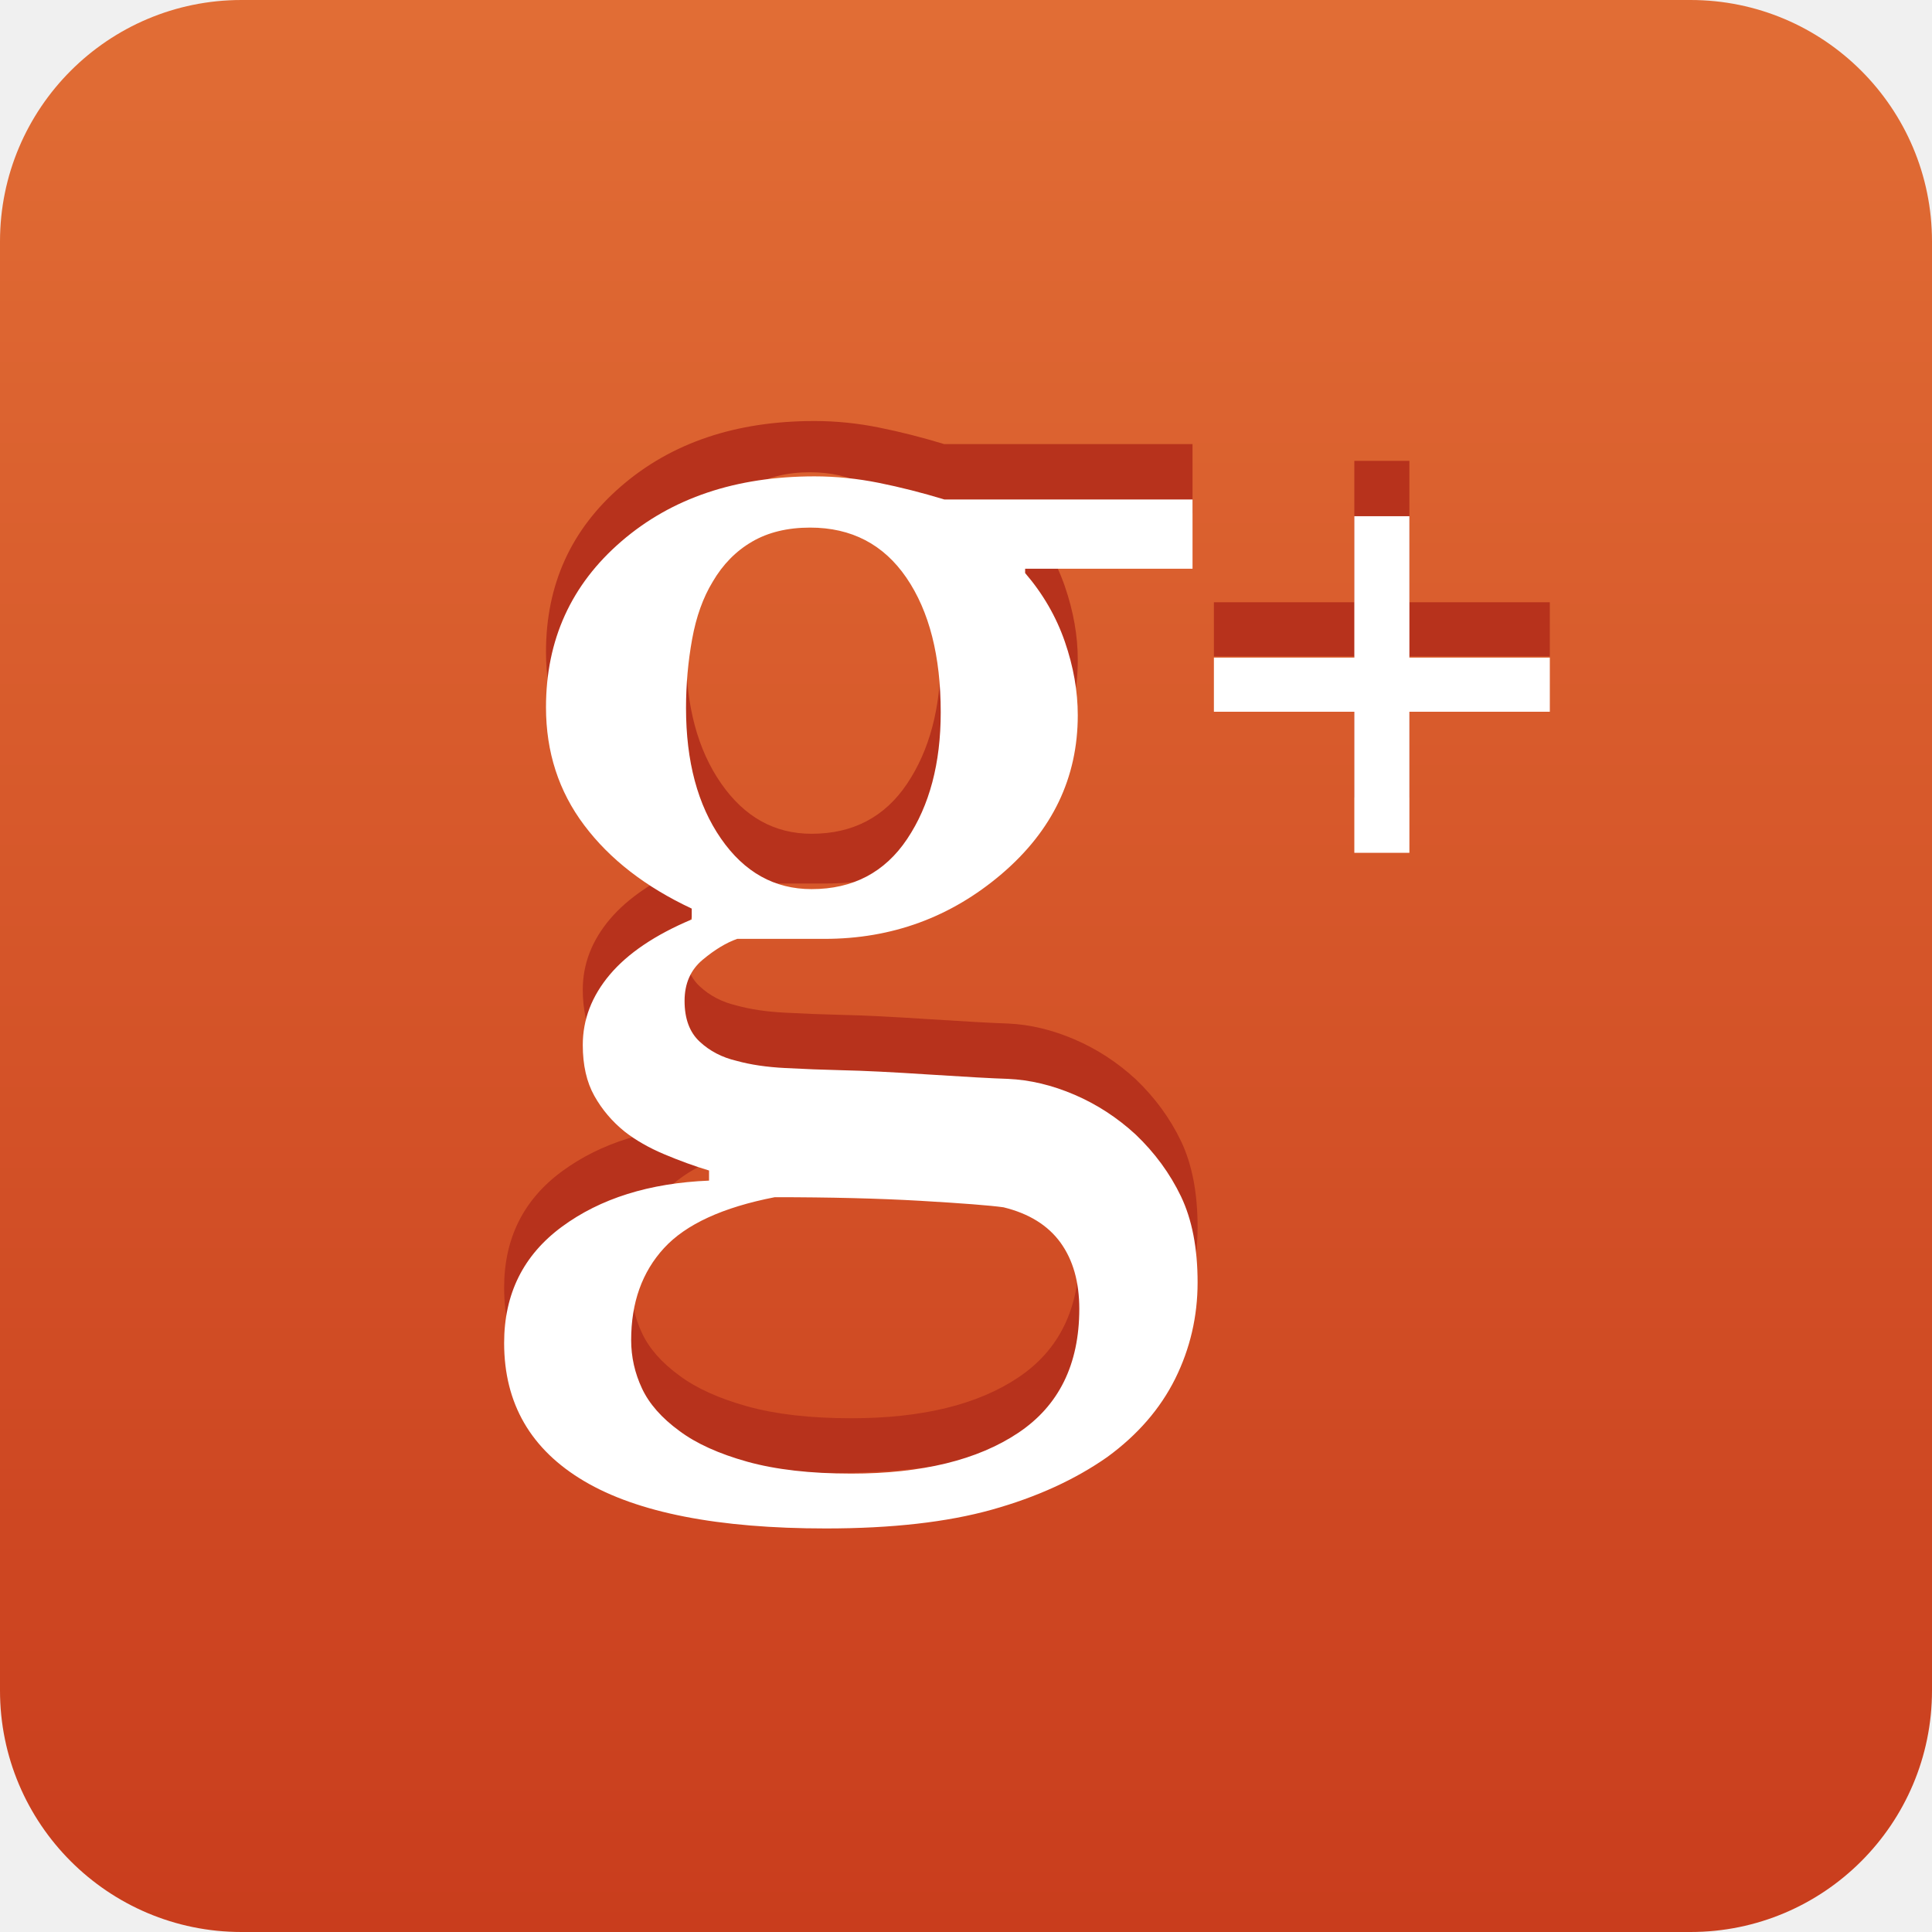
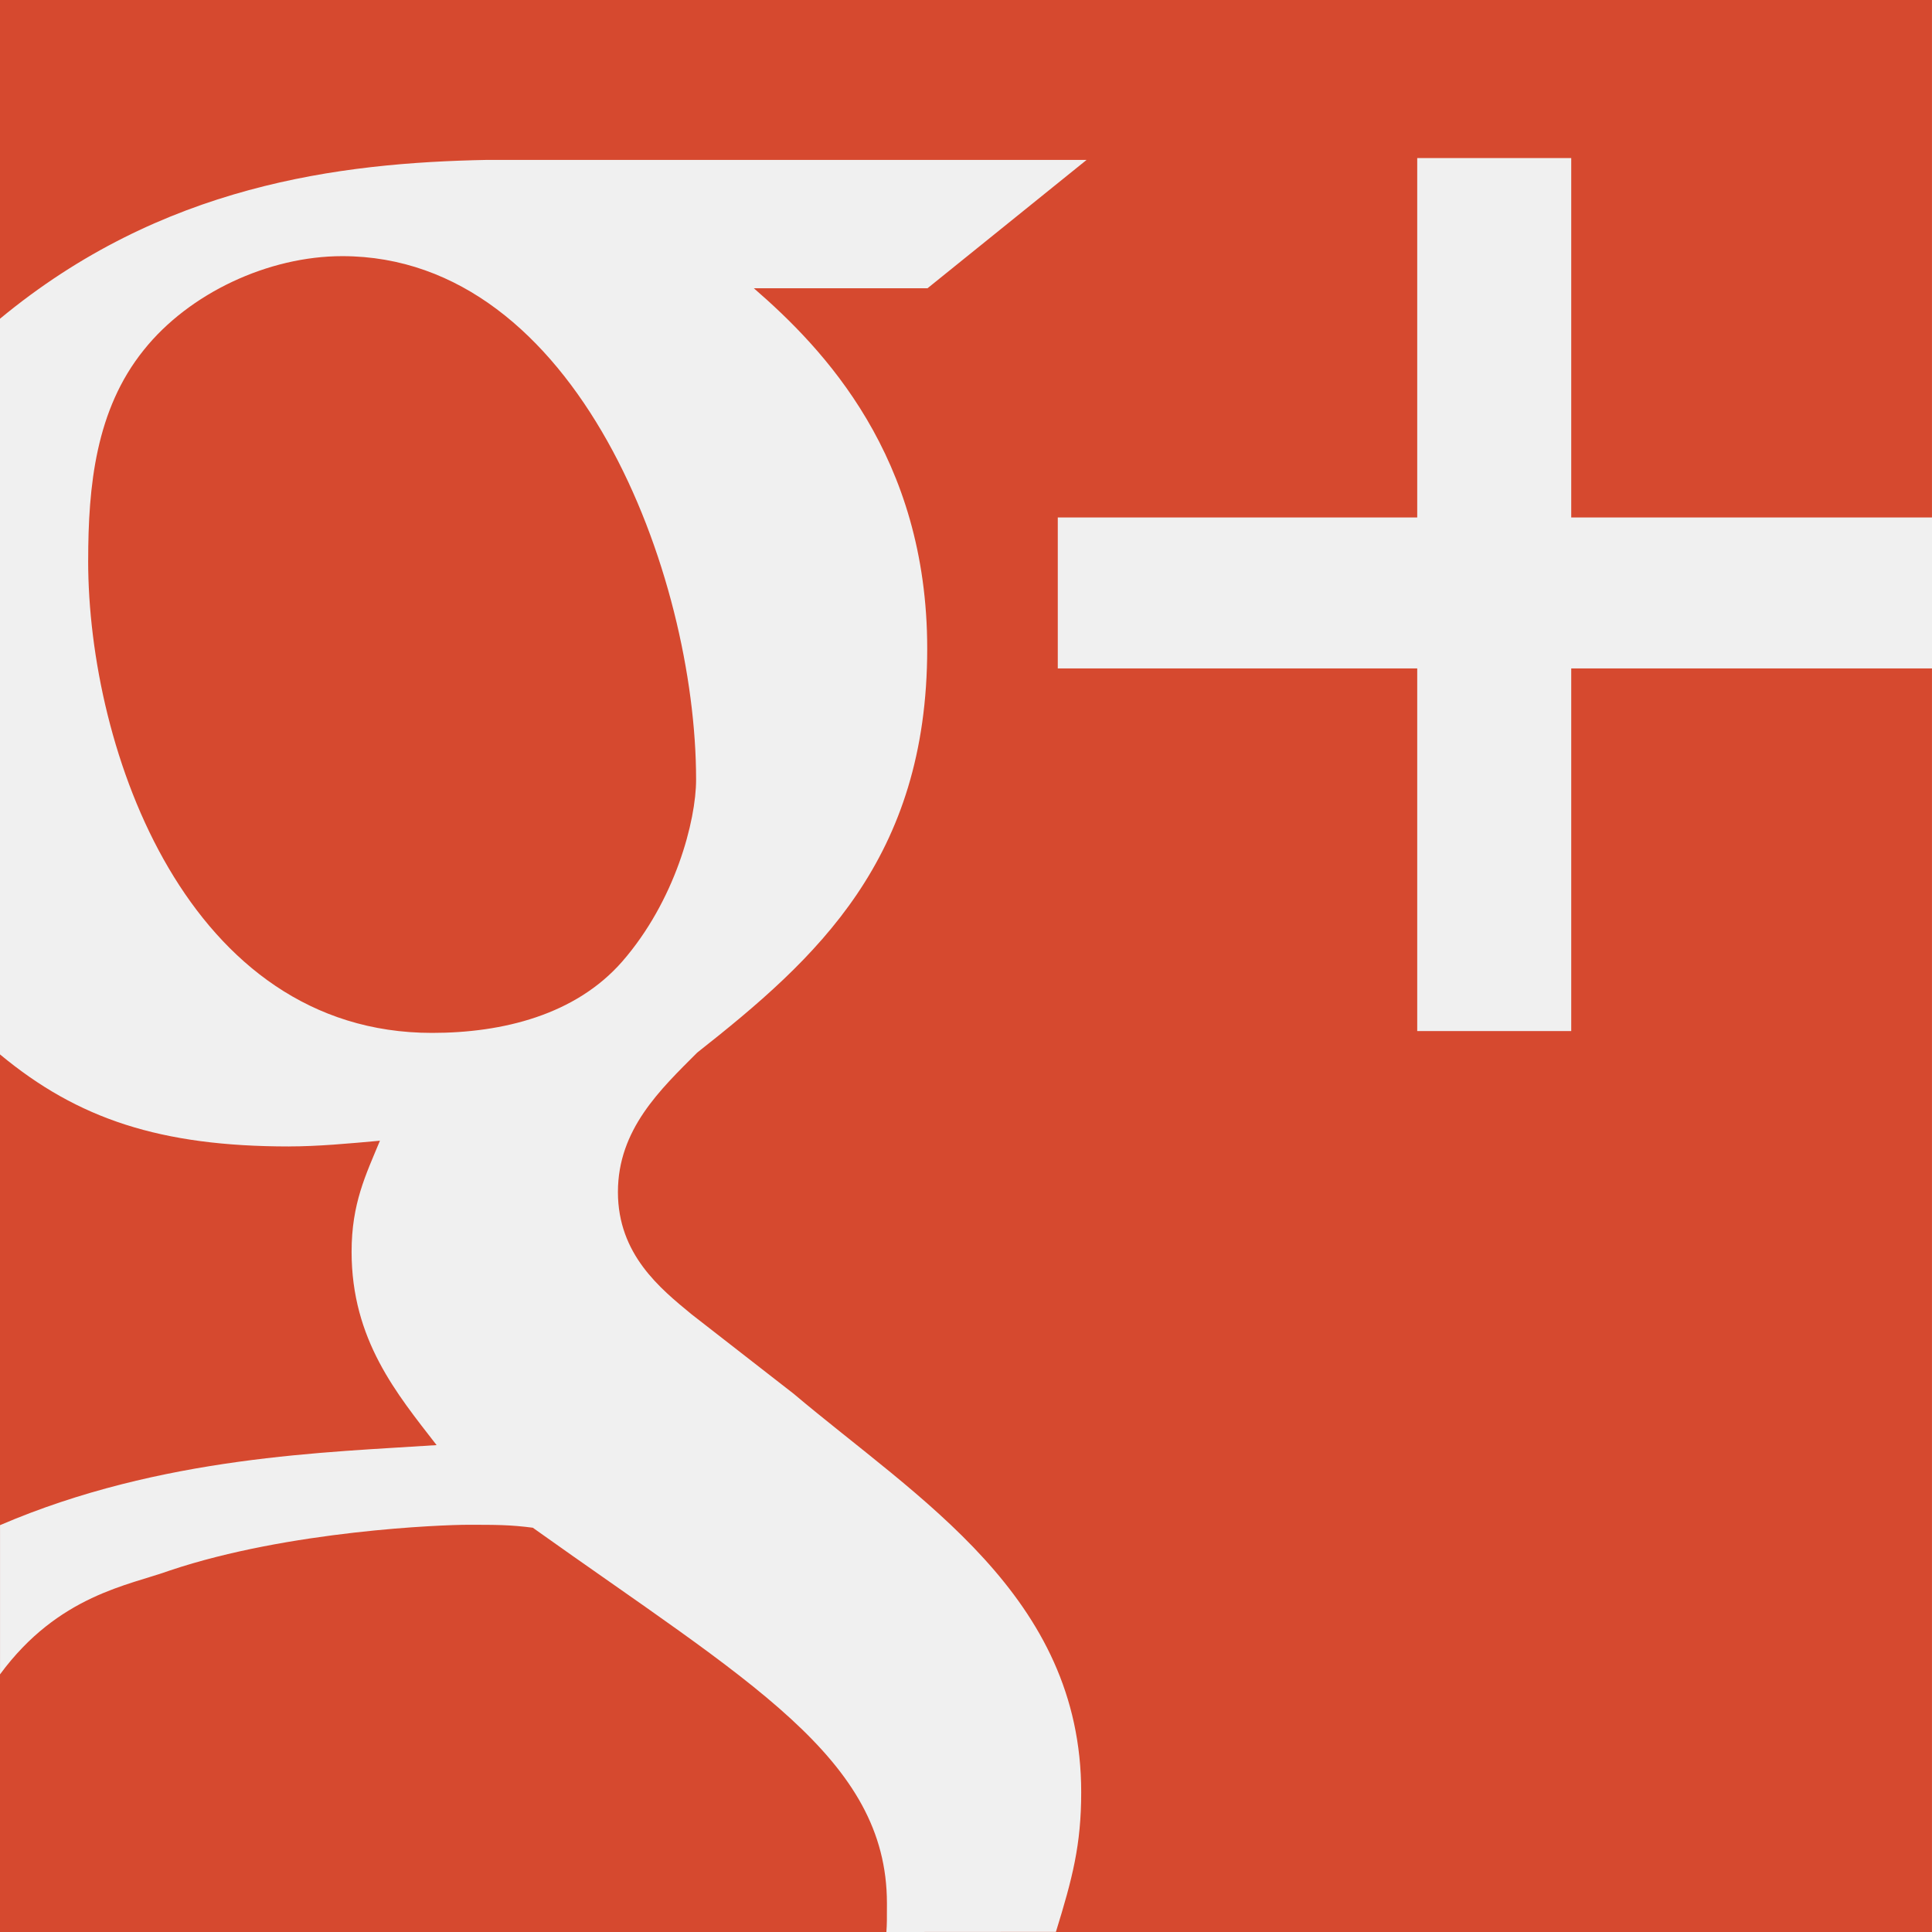
- <svg xmlns="http://www.w3.org/2000/svg" version="1.1" id="Icon" x="0px" y="0px" viewBox="0 0 48 48" enable-background="new 0 0 48 48" xml:space="preserve">
-   <linearGradient id="SVGID_1_" gradientUnits="userSpaceOnUse" x1="24" y1="0" x2="24" y2="48.001">
-     <stop offset="0" style="stop-color:#E16D35" />
-     <stop offset="1" style="stop-color:#C93D1D" />
-   </linearGradient>
-   <path fill-rule="evenodd" clip-rule="evenodd" fill="url(#SVGID_1_)" d="M48,42c0,3.313-2.687,6-6,6H6c-3.313,0-6-2.687-6-6V6  c0-3.313,2.687-6,6-6h36c3.313,0,6,2.687,6,6V42z" />
-   <path fill="#B7321C" d="M26.697,25.824c-0.556-0.239-1.108-0.371-1.658-0.395c-0.383-0.012-1.031-0.048-1.945-0.107  c-0.915-0.06-1.634-0.096-2.16-0.107c-0.49-0.012-0.965-0.03-1.425-0.055c-0.46-0.023-0.864-0.083-1.21-0.179  c-0.359-0.084-0.664-0.242-0.915-0.476c-0.251-0.232-0.376-0.57-0.376-1.013c0-0.43,0.149-0.771,0.448-1.021s0.585-0.424,0.86-0.52  h2.169c1.673,0,3.14-0.538,4.401-1.613c1.261-1.076,1.891-2.39,1.891-3.944c0-0.597-0.107-1.207-0.322-1.829  c-0.215-0.621-0.544-1.189-0.986-1.703v-0.107h4.159v-1.721h-6.167c-0.55-0.167-1.091-0.305-1.623-0.412s-1.067-0.162-1.604-0.162  c-1.948,0-3.547,0.538-4.795,1.614c-1.249,1.076-1.874,2.45-1.874,4.123c0,1.112,0.316,2.089,0.95,2.931  c0.633,0.843,1.523,1.533,2.671,2.071v0.269c-0.908,0.382-1.586,0.84-2.035,1.371c-0.448,0.532-0.672,1.114-0.672,1.748  c0,0.502,0.096,0.923,0.287,1.264c0.191,0.341,0.442,0.637,0.753,0.888c0.275,0.215,0.603,0.403,0.986,0.564  c0.382,0.161,0.753,0.296,1.111,0.403v0.251c-1.482,0.061-2.701,0.442-3.657,1.147c-0.956,0.705-1.434,1.667-1.434,2.887  c0,1.506,0.664,2.649,1.99,3.433s3.328,1.175,6.005,1.175c1.637,0,3.012-0.156,4.124-0.467s2.067-0.747,2.868-1.309  c0.753-0.55,1.314-1.198,1.686-1.945c0.37-0.747,0.556-1.544,0.556-2.393s-0.138-1.56-0.412-2.134  c-0.275-0.573-0.652-1.087-1.13-1.542C27.758,26.392,27.253,26.063,26.697,25.824z M22.538,19.469  c-0.556,0.831-1.348,1.246-2.375,1.246c-0.92,0-1.67-0.418-2.25-1.255c-0.58-0.836-0.869-1.918-0.869-3.245  c0-0.585,0.051-1.156,0.152-1.712c0.101-0.556,0.271-1.031,0.511-1.425c0.251-0.43,0.577-0.762,0.977-0.995  c0.4-0.233,0.881-0.35,1.443-0.35c1.027,0,1.825,0.416,2.393,1.246c0.567,0.831,0.852,1.945,0.852,3.343  C23.372,17.589,23.094,18.638,22.538,19.469z M25.299,34.223c-1.01,0.676-2.394,1.013-4.15,1.013c-1.016,0-1.876-0.099-2.582-0.295  c-0.705-0.197-1.267-0.451-1.685-0.763c-0.442-0.322-0.753-0.675-0.932-1.058c-0.179-0.382-0.269-0.782-0.269-1.201  c0-0.932,0.272-1.693,0.816-2.285c0.543-0.592,1.461-1.014,2.752-1.265c1.374,0,2.582,0.03,3.621,0.09  c1.04,0.061,1.727,0.114,2.062,0.161c0.633,0.155,1.105,0.448,1.417,0.879c0.311,0.431,0.466,0.979,0.466,1.649  C26.813,32.522,26.309,33.548,25.299,34.223z" />
-   <path fill="#B7321C" d="M33.648,16.308v3.505h1.368v-3.505h3.489v-1.345h-3.489V11.45h-1.368v3.513h-3.489v1.345H33.648z" />
-   <path fill="#FFFFFF" d="M26.697,27.199c-0.556-0.239-1.108-0.371-1.658-0.395c-0.383-0.012-1.031-0.048-1.945-0.107  c-0.915-0.06-1.634-0.096-2.16-0.107c-0.49-0.012-0.965-0.03-1.425-0.055c-0.46-0.023-0.864-0.083-1.21-0.179  c-0.359-0.084-0.664-0.242-0.915-0.476c-0.251-0.232-0.376-0.57-0.376-1.013c0-0.43,0.149-0.771,0.448-1.021s0.585-0.424,0.86-0.52  h2.169c1.673,0,3.14-0.538,4.401-1.613c1.261-1.076,1.891-2.39,1.891-3.944c0-0.597-0.107-1.207-0.322-1.829  c-0.215-0.621-0.544-1.189-0.986-1.703V14.13h4.159v-1.721h-6.167c-0.55-0.167-1.091-0.305-1.623-0.412s-1.067-0.162-1.604-0.162  c-1.948,0-3.547,0.538-4.795,1.614c-1.249,1.076-1.874,2.45-1.874,4.123c0,1.112,0.316,2.089,0.95,2.931  c0.633,0.843,1.523,1.533,2.671,2.071v0.269c-0.908,0.382-1.586,0.84-2.035,1.371c-0.448,0.532-0.672,1.114-0.672,1.748  c0,0.502,0.096,0.923,0.287,1.264c0.191,0.341,0.442,0.637,0.753,0.888c0.275,0.215,0.603,0.403,0.986,0.564  c0.382,0.161,0.753,0.296,1.111,0.403v0.251c-1.482,0.061-2.701,0.442-3.657,1.147c-0.956,0.705-1.434,1.667-1.434,2.887  c0,1.506,0.664,2.649,1.99,3.433s3.328,1.175,6.005,1.175c1.637,0,3.012-0.156,4.124-0.467s2.067-0.747,2.868-1.309  c0.753-0.55,1.314-1.198,1.686-1.945c0.37-0.747,0.556-1.544,0.556-2.393s-0.138-1.56-0.412-2.134  c-0.275-0.573-0.652-1.087-1.13-1.542C27.758,27.767,27.253,27.438,26.697,27.199z M22.538,20.844  c-0.556,0.831-1.348,1.246-2.375,1.246c-0.92,0-1.67-0.418-2.25-1.255c-0.58-0.836-0.869-1.918-0.869-3.245  c0-0.585,0.051-1.156,0.152-1.712c0.101-0.556,0.271-1.031,0.511-1.425c0.251-0.43,0.577-0.762,0.977-0.995  c0.4-0.233,0.881-0.35,1.443-0.35c1.027,0,1.825,0.416,2.393,1.246c0.567,0.831,0.852,1.945,0.852,3.343  C23.372,18.964,23.094,20.013,22.538,20.844z M25.299,35.598c-1.01,0.676-2.394,1.013-4.15,1.013c-1.016,0-1.876-0.099-2.582-0.295  c-0.705-0.197-1.267-0.451-1.685-0.763c-0.442-0.322-0.753-0.675-0.932-1.058c-0.179-0.382-0.269-0.782-0.269-1.201  c0-0.932,0.272-1.693,0.816-2.285c0.543-0.592,1.461-1.014,2.752-1.265c1.374,0,2.582,0.03,3.621,0.09  c1.04,0.061,1.727,0.114,2.062,0.161c0.633,0.155,1.105,0.448,1.417,0.879c0.311,0.431,0.466,0.979,0.466,1.649  C26.813,33.897,26.309,34.923,25.299,35.598z" />
-   <path fill="#FFFFFF" d="M33.648,17.683v3.505h1.368v-3.505h3.489v-1.345h-3.489v-3.513h-1.368v3.513h-3.489v1.345H33.648z" />
+ <svg xmlns="http://www.w3.org/2000/svg" width="67" height="67">
+   <g>
+     <path id="svg_1" fill-rule="evenodd" clip-rule="evenodd" fill="#D6492F" d="m3.057,19.44c0,6.605 3.471,16.38 11.925,16.38c2.456,0 4.975,-0.626 6.591,-2.469c1.844,-2.113 2.567,-4.893 2.567,-6.315c0,-7.104 -4.118,-18.153 -12.272,-18.153c-2.557,0 -5.306,1.28 -6.882,3.255c-1.671,2.073 -1.928,4.73 -1.928,7.301zm6.97,20.318c-4.461,0 -7.334,-0.954 -10.028,-3.193l0,-25.511c5.602,-4.639 11.755,-5.412 16.911,-5.509l20.773,0l-5.517,4.451l-6.024,0c2.413,2.092 6.013,5.833 6.013,12.497c0,7.297 -3.846,10.757 -7.975,14.009c-1.279,1.28 -2.751,2.664 -2.751,4.837c0,2.165 1.473,3.35 2.553,4.239l3.542,2.757c4.324,3.651 9.973,7.009 9.971,13.818c0,1.826 -0.302,2.98 -0.877,4.843l-5.879,0.004c0.021,-0.278 0.019,-0.461 0.019,-0.994c0,-5.041 -4.805,-7.696 -12.281,-13.026c-0.783,-0.102 -1.274,-0.102 -2.252,-0.102c-0.889,0 -6.196,0.2 -10.326,1.582c-1.418,0.517 -3.869,0.849 -5.898,3.605l0,-5.174c5.611,-2.409 11.383,-2.523 15.14,-2.776c-1.378,-1.779 -2.948,-3.652 -2.948,-6.706c0,-1.676 0.492,-2.664 0.983,-3.85c-1.083,0.098 -2.161,0.198 -3.147,0.198zm-10.028,-39.758l67,0l0,17.946l-12.51,0l0,-12.464l-5.341,0l0,12.464l-12.465,0l0,5.234l12.465,0l0,12.576l5.341,0l0,-12.576l12.51,0l0,43.82l-67,0l0,-67z" />
+   </g>
</svg>
